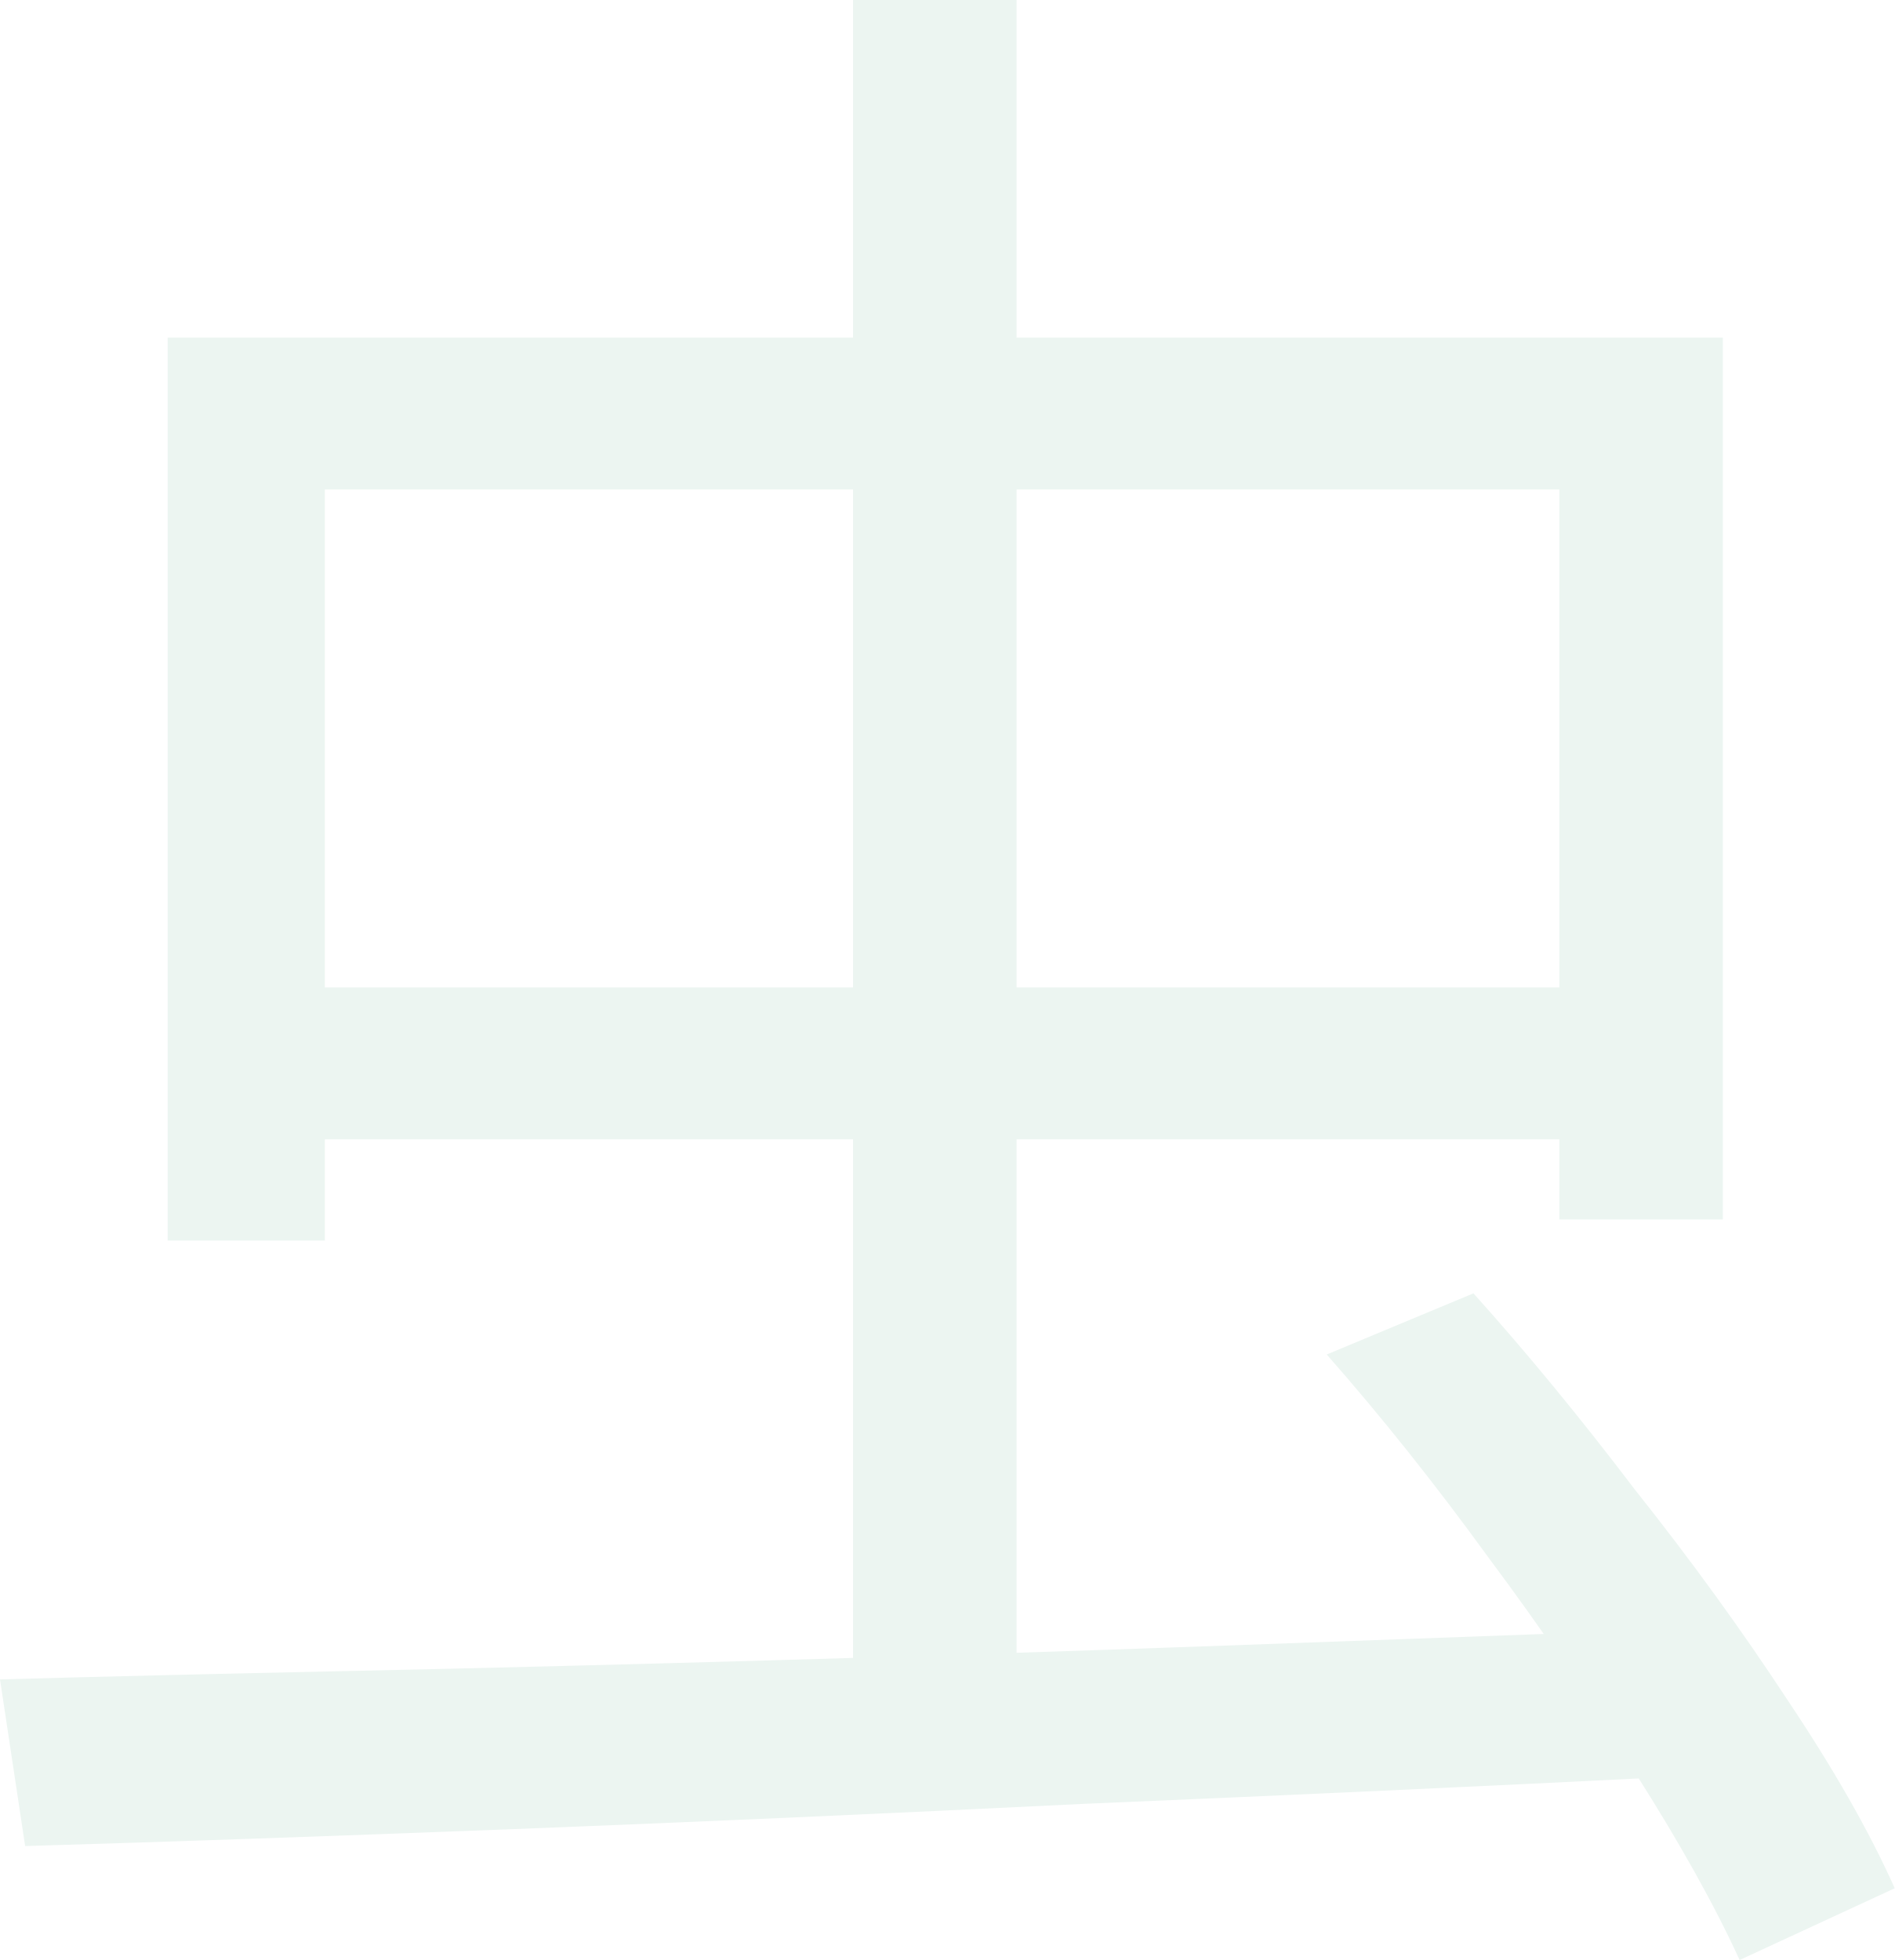
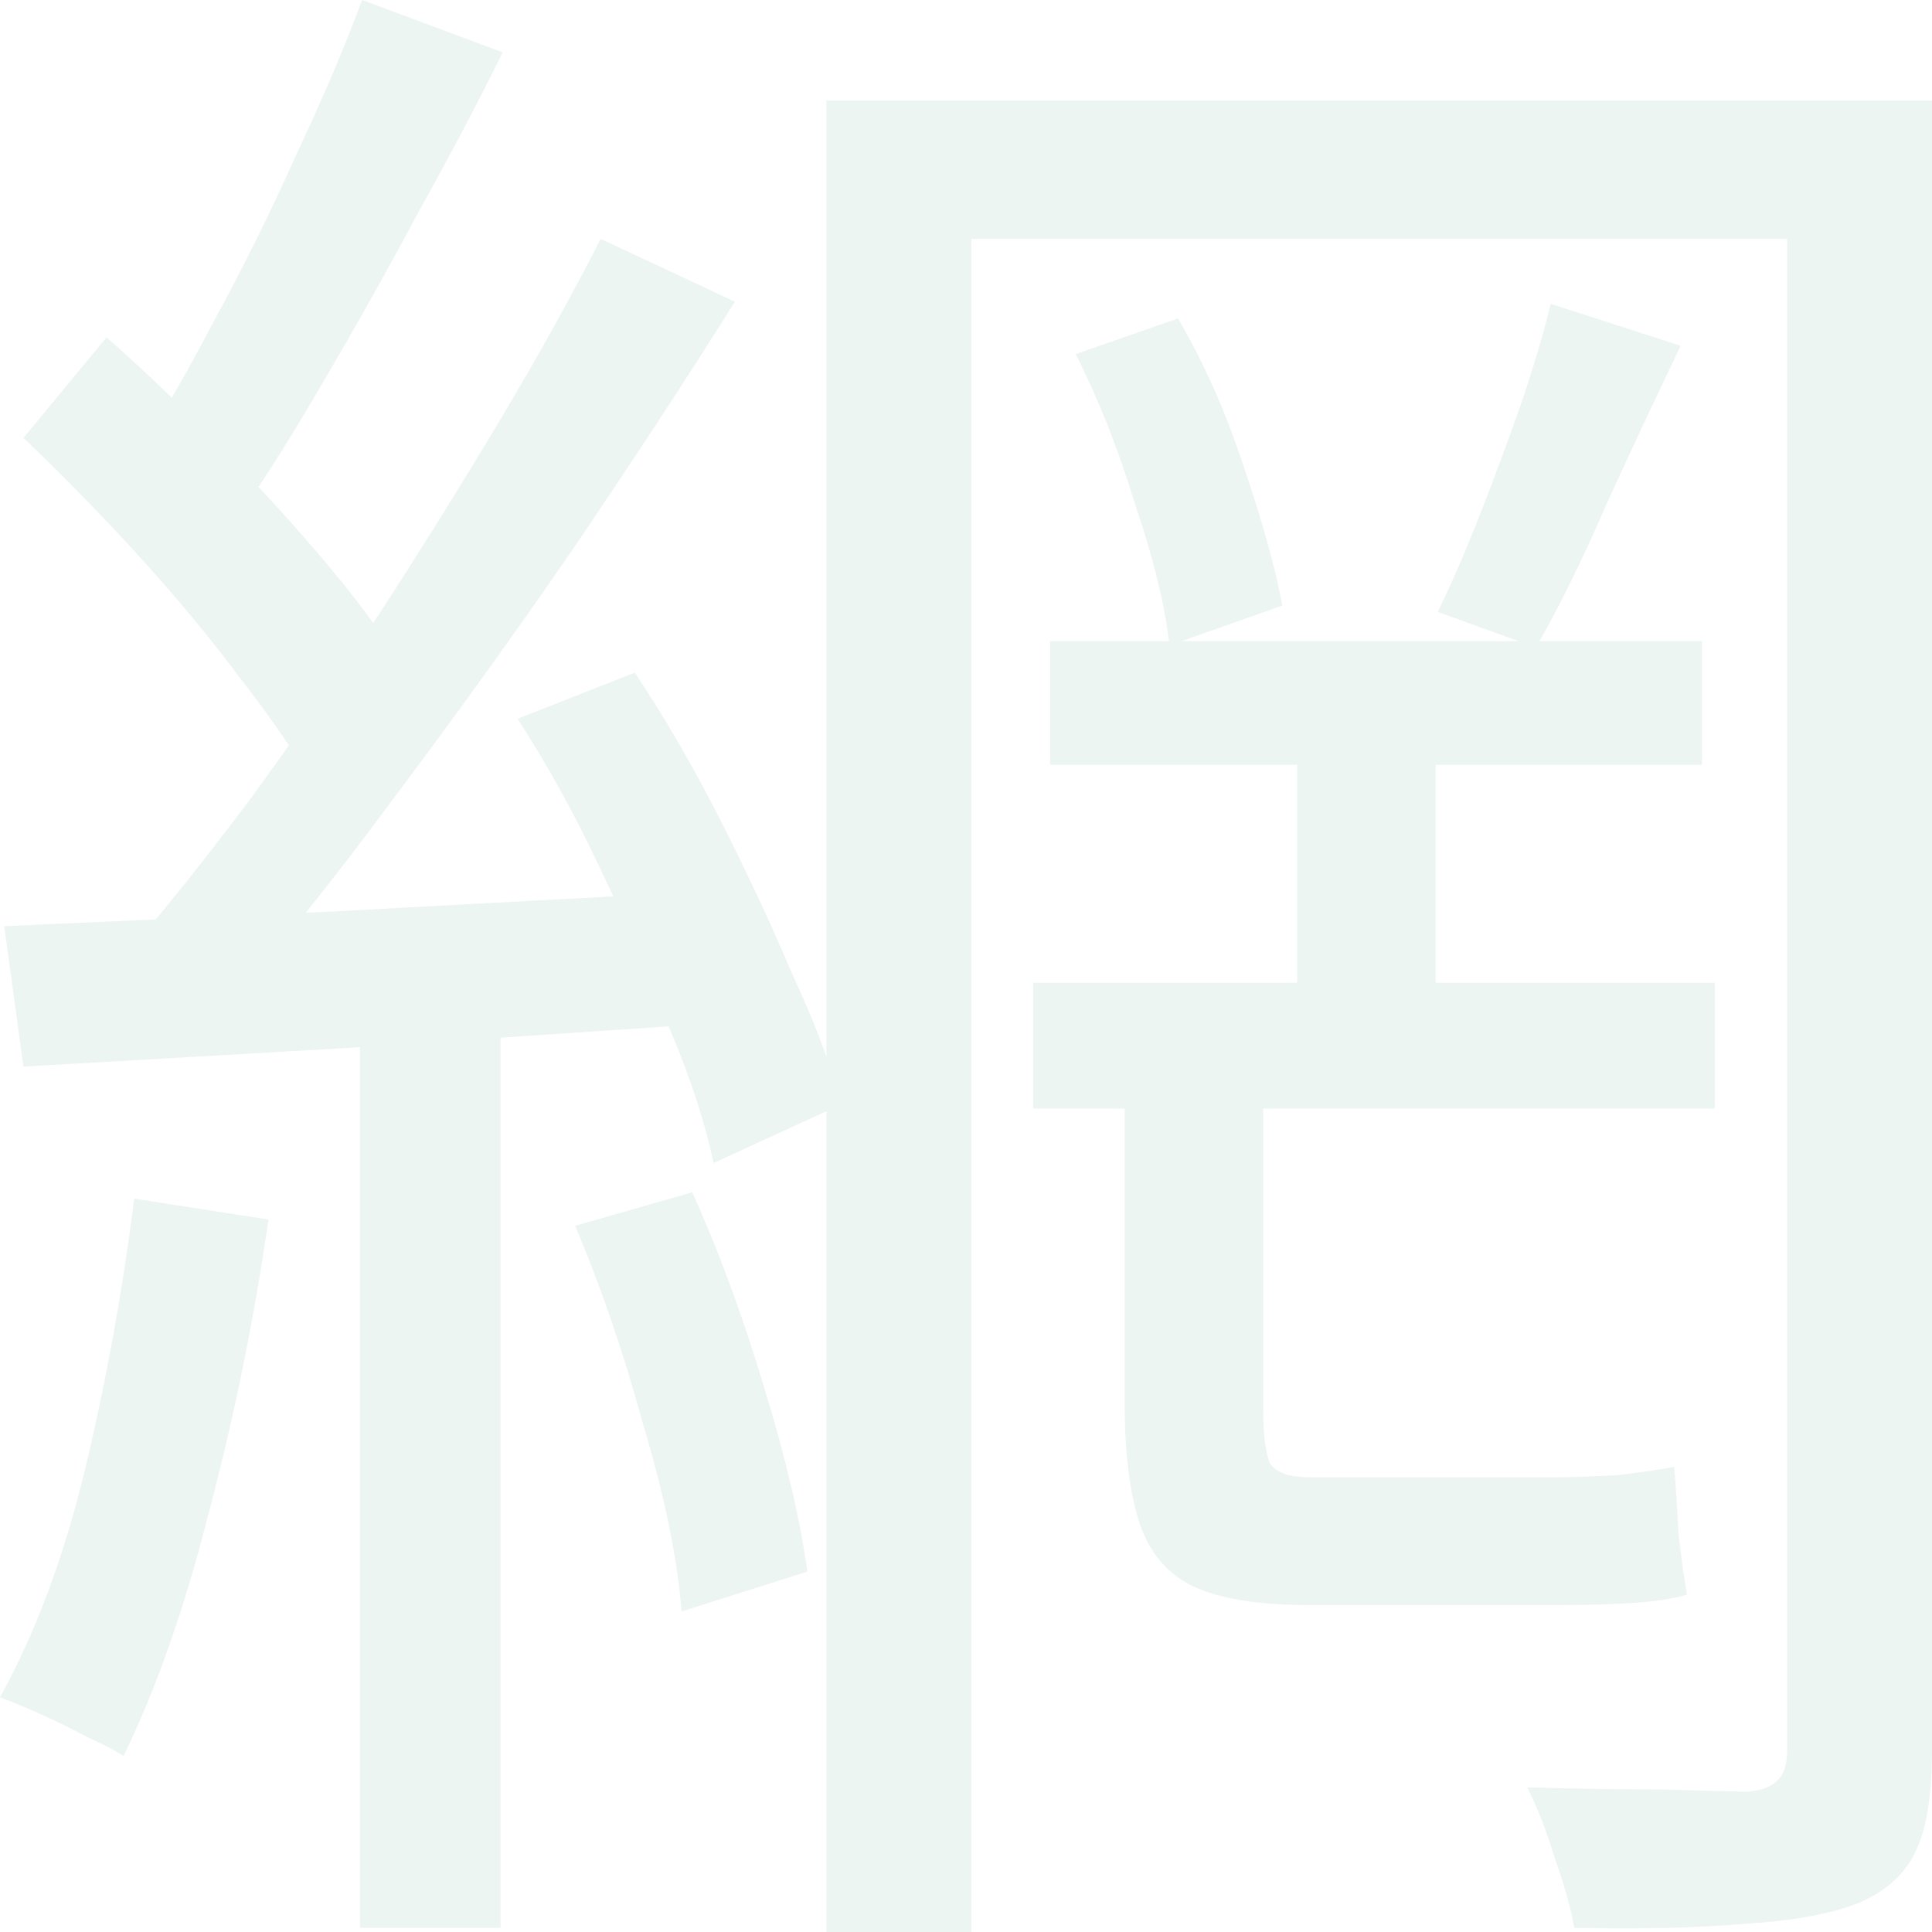
- <svg xmlns="http://www.w3.org/2000/svg" width="29" height="30" viewBox="0 0 29 30" fill="none">
-   <path d="M4.01 15.113H24.83V17.438H4.01V15.113ZM13.056 0H15.559V26.448H13.056V0ZM0 25.705C1.561 25.662 3.347 25.619 5.357 25.576C7.368 25.533 9.506 25.479 11.773 25.414C14.04 25.35 16.361 25.274 18.735 25.188C21.13 25.102 23.493 25.016 25.824 24.93L25.696 27.191C22.702 27.341 19.665 27.481 16.585 27.61C13.527 27.761 10.608 27.89 7.827 27.998C5.047 28.105 2.566 28.192 0.385 28.256L0 25.705ZM20.306 20.732L22.552 19.796C23.365 20.7 24.188 21.701 25.022 22.799C25.878 23.875 26.658 24.952 27.364 26.028C28.07 27.083 28.615 28.041 29 28.902L26.626 30C26.241 29.16 25.706 28.202 25.022 27.126C24.359 26.049 23.611 24.952 22.776 23.832C21.964 22.713 21.14 21.679 20.306 20.732ZM2.566 5.167H26.369V18.665H23.867V7.492H4.972V18.988H2.566V5.167Z" fill="#ECF5F1" />
+ <svg xmlns="http://www.w3.org/2000/svg" width="30" height="30" viewBox="0 0 30 30" fill="none">
+   <path d="M20.143 11.681H22.293V15.813H20.143V11.681ZM24.079 4.718L26.097 5.369C25.722 6.15 25.336 6.974 24.939 7.842C24.564 8.709 24.201 9.447 23.848 10.054L22.326 9.501C22.547 9.046 22.767 8.536 22.988 7.972C23.208 7.408 23.418 6.844 23.616 6.28C23.815 5.694 23.969 5.174 24.079 4.718ZM16.703 5.499L18.291 4.946C18.688 5.618 19.03 6.388 19.316 7.256C19.603 8.102 19.802 8.818 19.912 9.403L18.159 10.022C18.093 9.414 17.916 8.688 17.63 7.842C17.365 6.974 17.056 6.193 16.703 5.499ZM12.834 1.562H28.677V3.709H15.083V30H12.834V1.562ZM27.751 1.562H30V27.169C30 27.842 29.923 28.351 29.768 28.698C29.614 29.067 29.316 29.349 28.875 29.544C28.434 29.718 27.85 29.826 27.122 29.87C26.395 29.935 25.502 29.957 24.443 29.935C24.399 29.653 24.3 29.295 24.145 28.861C24.013 28.427 23.87 28.059 23.715 27.755C24.487 27.777 25.193 27.787 25.832 27.787C26.494 27.809 26.935 27.82 27.155 27.82C27.376 27.798 27.53 27.733 27.619 27.625C27.707 27.538 27.751 27.386 27.751 27.169V1.562ZM16.306 9.957H26.428V11.876H16.306V9.957ZM16.042 15.26H26.626V17.213H16.042V15.26ZM17.464 16.334H19.614V21.833C19.614 22.245 19.647 22.538 19.713 22.712C19.802 22.863 20.011 22.939 20.342 22.939C20.474 22.939 20.717 22.939 21.07 22.939C21.444 22.939 21.841 22.939 22.26 22.939C22.679 22.939 23.065 22.939 23.418 22.939C23.771 22.939 24.024 22.939 24.179 22.939C24.421 22.939 24.73 22.928 25.105 22.907C25.48 22.863 25.777 22.82 25.998 22.777C26.02 23.059 26.042 23.406 26.064 23.818C26.108 24.208 26.152 24.523 26.196 24.761C25.976 24.826 25.689 24.87 25.336 24.892C24.983 24.913 24.609 24.924 24.212 24.924C24.057 24.924 23.793 24.924 23.418 24.924C23.043 24.924 22.635 24.924 22.194 24.924C21.753 24.924 21.356 24.924 21.003 24.924C20.651 24.924 20.43 24.924 20.342 24.924C19.548 24.924 18.942 24.826 18.523 24.631C18.126 24.436 17.85 24.111 17.696 23.655C17.541 23.178 17.464 22.56 17.464 21.8V16.334ZM5.623 0L7.806 0.813C7.409 1.616 6.968 2.451 6.483 3.319C6.02 4.187 5.546 5.033 5.061 5.857C4.598 6.659 4.157 7.364 3.738 7.972L2.018 7.223C2.437 6.594 2.867 5.857 3.308 5.011C3.771 4.165 4.201 3.297 4.598 2.408C5.017 1.518 5.358 0.716 5.623 0ZM9.327 3.709L11.411 4.685C10.662 5.879 9.824 7.158 8.897 8.525C7.971 9.87 7.034 11.171 6.086 12.43C5.16 13.688 4.278 14.783 3.44 15.716L1.918 14.87C2.536 14.154 3.186 13.341 3.87 12.43C4.553 11.497 5.226 10.531 5.888 9.534C6.549 8.514 7.178 7.505 7.773 6.508C8.368 5.51 8.886 4.577 9.327 3.709ZM0.364 6.8L1.654 5.239C2.249 5.759 2.845 6.334 3.44 6.963C4.057 7.592 4.62 8.21 5.127 8.818C5.634 9.425 6.031 9.978 6.318 10.477L4.928 12.299C4.642 11.779 4.245 11.193 3.738 10.542C3.252 9.892 2.712 9.241 2.117 8.59C1.522 7.939 0.937 7.343 0.364 6.8ZM8.037 11.161L9.857 10.445C10.32 11.139 10.761 11.898 11.18 12.722C11.599 13.547 11.973 14.349 12.304 15.13C12.657 15.889 12.911 16.562 13.065 17.148L11.081 18.059C10.948 17.43 10.717 16.724 10.386 15.944C10.077 15.141 9.724 14.328 9.327 13.503C8.931 12.657 8.501 11.876 8.037 11.161ZM0.066 14.382C1.499 14.317 3.197 14.241 5.16 14.154C7.144 14.046 9.173 13.937 11.246 13.829V15.879C9.305 16.009 7.376 16.139 5.458 16.269C3.561 16.377 1.863 16.475 0.364 16.562L0.066 14.382ZM8.931 19.035L10.75 18.514C11.169 19.447 11.544 20.466 11.874 21.573C12.205 22.657 12.426 23.601 12.536 24.404L10.584 25.022C10.518 24.197 10.32 23.232 9.989 22.126C9.68 20.998 9.327 19.968 8.931 19.035ZM2.084 18.612L4.168 18.937C3.947 20.477 3.638 21.996 3.241 23.492C2.867 24.968 2.426 26.226 1.918 27.267C1.786 27.18 1.599 27.082 1.356 26.974C1.114 26.844 0.871 26.724 0.628 26.616C0.386 26.508 0.176 26.421 0 26.356C0.551 25.358 0.992 24.176 1.323 22.809C1.654 21.421 1.907 20.022 2.084 18.612ZM5.59 15.358H7.773V29.935H5.59V15.358Z" fill="#ECF5F1" />
</svg>
